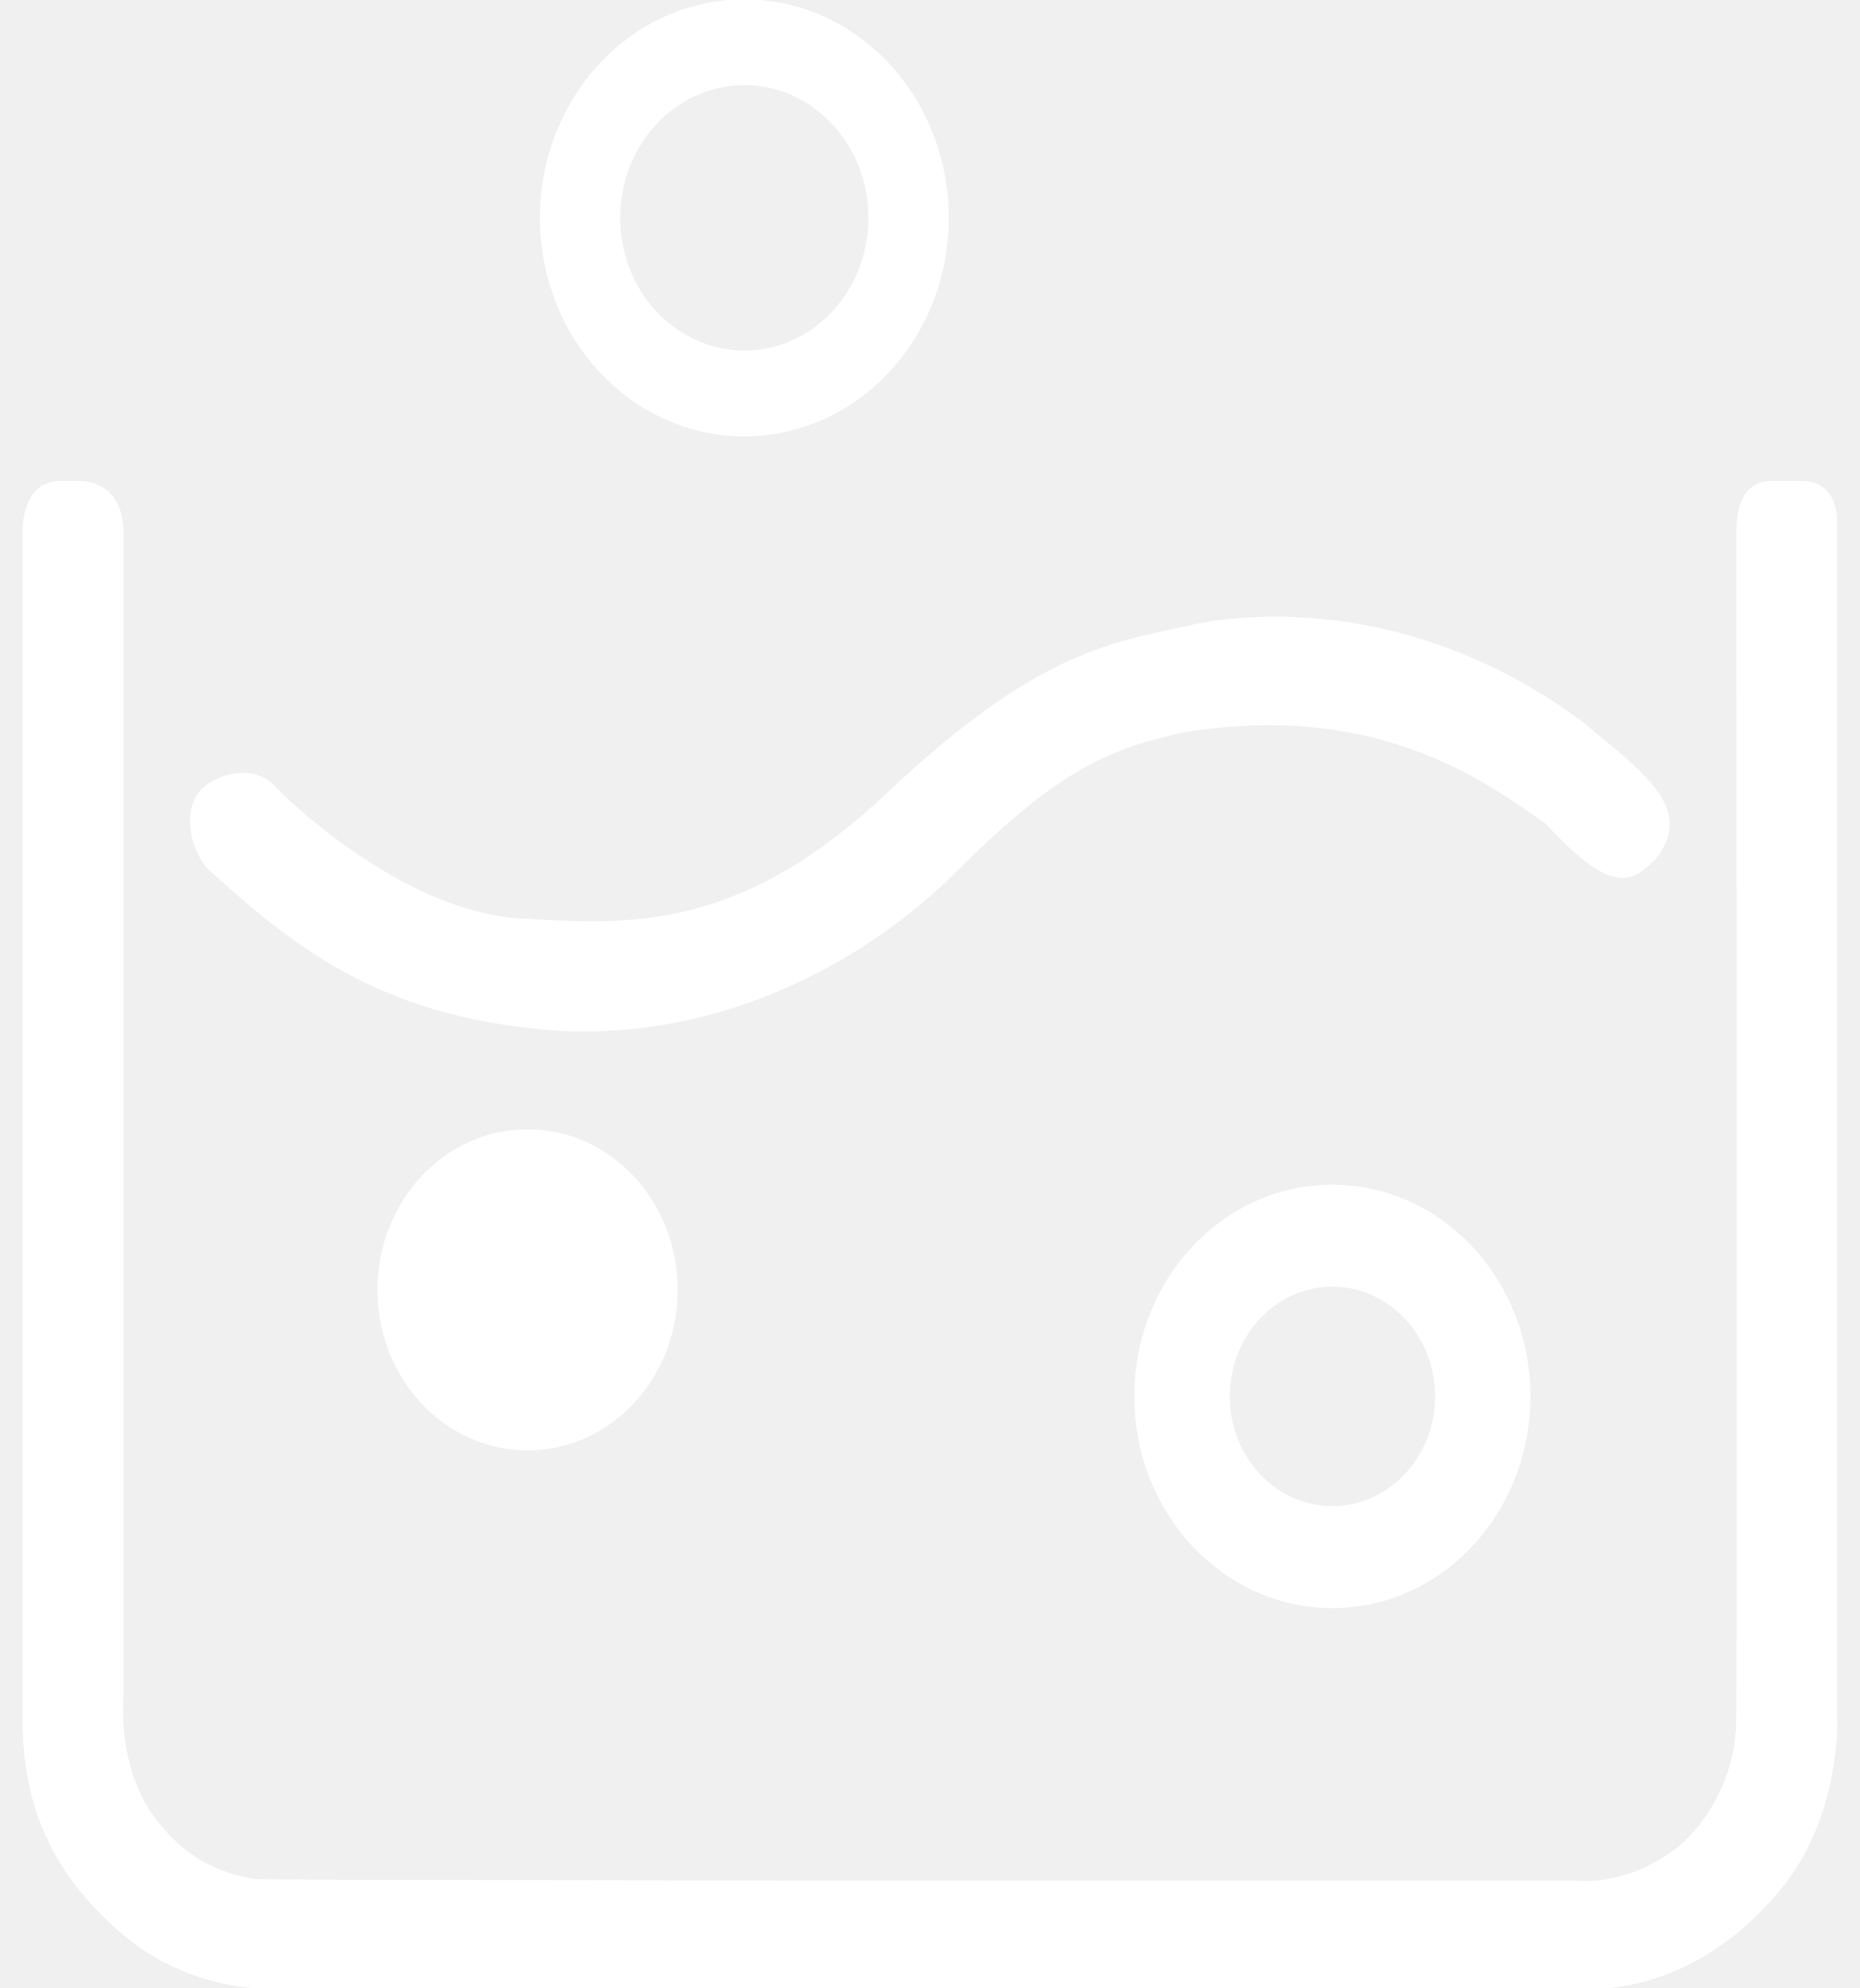
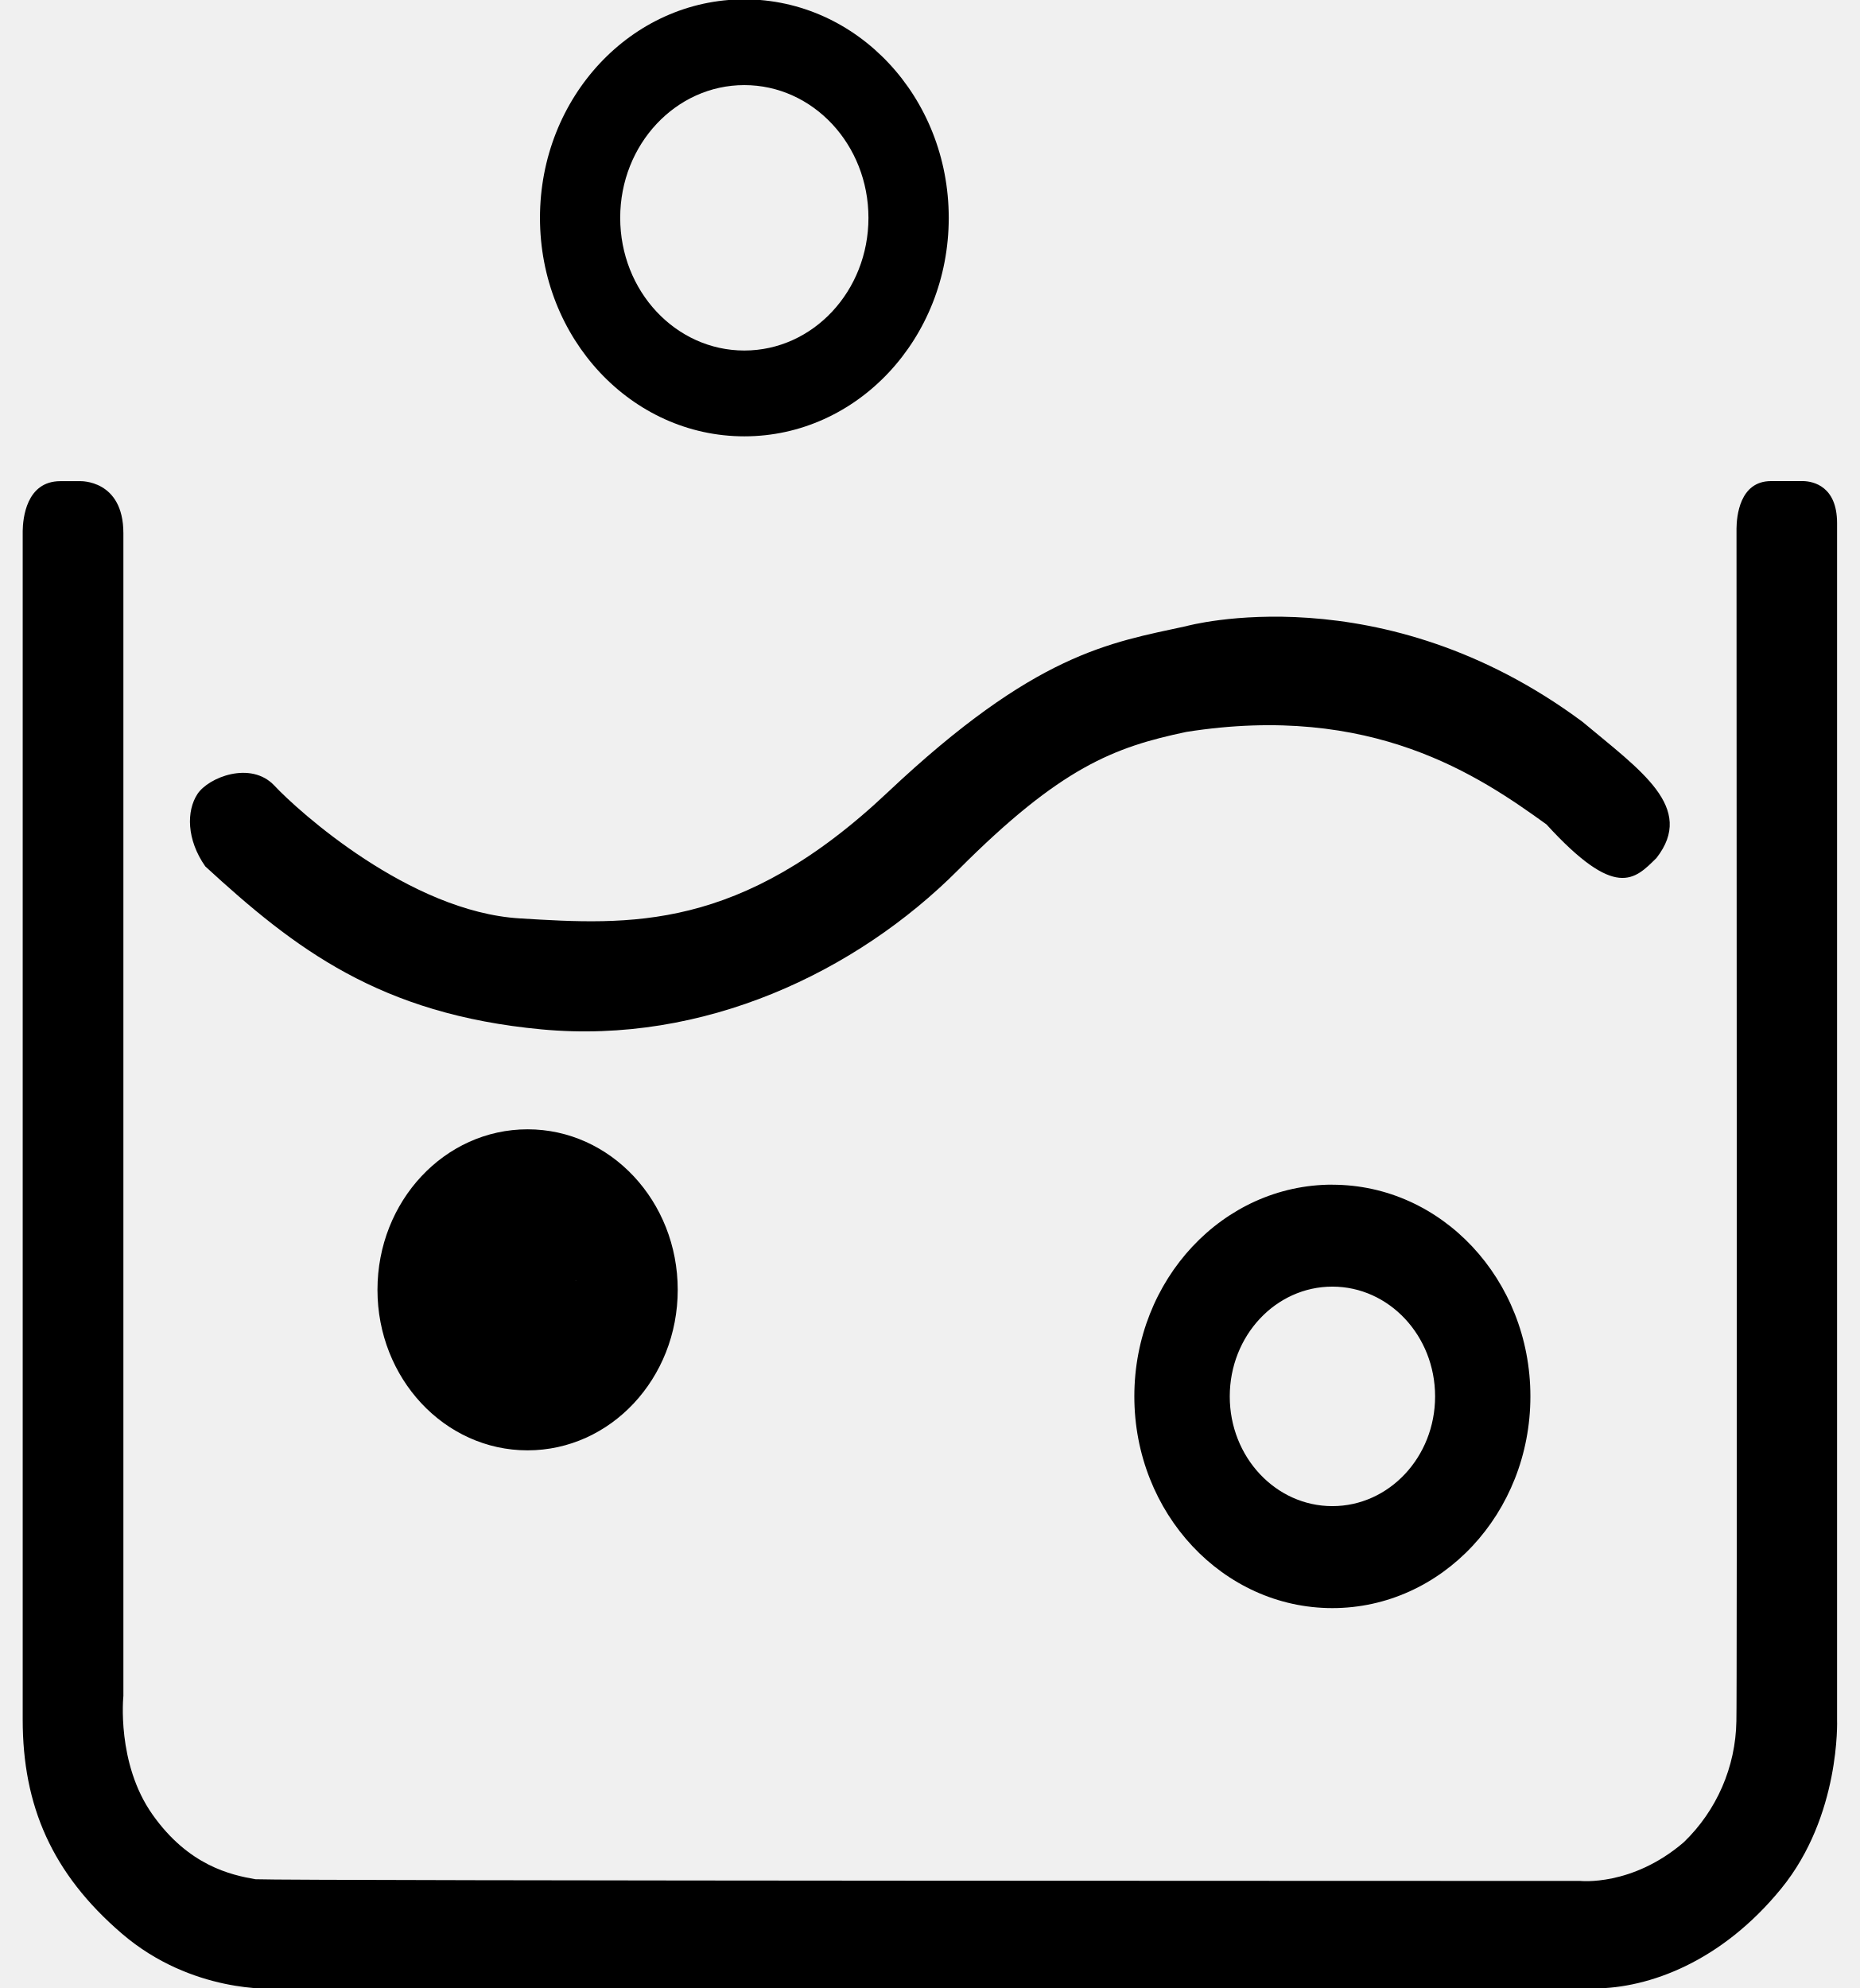
- <svg xmlns="http://www.w3.org/2000/svg" width="29" height="31" fill="none">
-   <g fill="#fff" clip-path="url(#a)">
+ <svg xmlns="http://www.w3.org/2000/svg" width="29" height="31">
+   <g clip-path="url(#a)">
    <path d="M20.776 18.473c-1.706 0-3.088 1.479-3.088 3.301 0 1.824 1.383 3.302 3.088 3.302 1.706 0 3.088-1.478 3.088-3.302 0-1.823-1.383-3.3-3.088-3.3Zm0 5.013c-.884 0-1.6-.766-1.6-1.71 0-.947.716-1.713 1.6-1.713.884 0 1.602.766 1.602 1.712 0 .945-.718 1.711-1.602 1.711ZM11.607-.01c-1.76 0-3.187 1.525-3.187 3.407 0 1.882 1.426 3.407 3.187 3.407 1.76 0 3.187-1.524 3.187-3.407S13.367-.01 11.607-.01Zm0 5.476c-1.07 0-1.936-.926-1.936-2.07 0-1.142.866-2.069 1.935-2.069 1.07 0 1.936.927 1.936 2.07 0 1.143-.866 2.069-1.936 2.069ZM8.227 17.61c-1.294 0-2.341 1.12-2.341 2.503s1.047 2.503 2.34 2.503c1.295 0 2.342-1.12 2.342-2.503 0-1.382-1.047-2.503-2.341-2.503ZM8 19.5c-.459 0 1.158 1.104 1.158.613 0-.49-1.617.387-1.158.387.459 0 1.057-.877 1.057-.388 0 .49-.598-.612-1.057-.612ZM18.5 9.763s3.04-.839 6.178 1.494c.907.76 1.765 1.336 1.152 2.122-.343.34-.637.657-1.716-.524-1.054-.76-2.72-1.898-5.614-1.442-1.128.237-1.961.551-3.556 2.15-1.593 1.598-3.972 2.725-6.497 2.489-2.525-.236-3.849-1.258-5.246-2.542-.294-.42-.294-.865-.123-1.127.171-.262.833-.524 1.201-.132.368.394 2.109 1.966 3.825 2.07 1.716.105 3.433.21 5.737-1.965 2.306-2.174 3.458-2.331 4.66-2.593Z" />
    <mask id="b">
      <path d="M28.646 26.816V8.157c0-.578-.374-.65-.524-.655h-.506c-.493 0-.536.557-.538.739V8.3c.002 3.609.01 18.254-.002 18.54a2.681 2.681 0 0 1-.82 1.887c-.809.695-1.618.603-1.618.603s-20.177 0-20.655-.026c-.38-.066-1.042-.21-1.606-1.01-.564-.798-.453-1.847-.453-1.847V8.315c0-.839-.675-.812-.675-.812H.942c-.536 0-.585.588-.588.776v18.537c0 1.337.453 2.398 1.548 3.337 1.094.939 2.375.856 2.375.856s19.723 0 20.581-.002c.859-.003 1.986-.417 2.916-1.556.93-1.138.872-2.635.872-2.635Z" />
    </mask>
    <path d="M28.646 26.816V8.157c0-.578-.374-.65-.524-.655h-.506c-.493 0-.536.557-.538.739V8.3c.002 3.609.01 18.254-.002 18.54a2.681 2.681 0 0 1-.82 1.887c-.809.695-1.618.603-1.618.603s-20.177 0-20.655-.026c-.38-.066-1.042-.21-1.606-1.01-.564-.798-.453-1.847-.453-1.847V8.315c0-.839-.675-.812-.675-.812H.942c-.536 0-.585.588-.588.776v18.537c0 1.337.453 2.398 1.548 3.337 1.094.939 2.375.856 2.375.856s19.723 0 20.581-.002c.859-.003 1.986-.417 2.916-1.556.93-1.138.872-2.635.872-2.635Z" />
    <path d="M28.646 26.816h-20v.387l.015.387 19.985-.774Zm-.524-19.314.71-19.987-.355-.013h-.355v20Zm-1.044.739-20-.15v.15h20Zm0 .06h-20v.008l20-.008Zm-.002 18.54-19.985-.758v.013l19.986.745Zm-.82 1.887 13.039 15.165.431-.37.41-.396-13.88-14.399Zm-1.618.603 2.26-19.872-1.127-.128h-1.133v20Zm-20.655-.026L.588 49.015l1.134.195 1.148.064 1.113-19.97Zm-1.606-1.01-16.344 11.528.004.006 16.34-11.533Zm-.453-1.847 19.89 2.098.11-1.046v-1.052h-20ZM1.249 7.503v20h.388l.388-.015-.776-19.985Zm-.895.776-19.998-.289-.002.145v.144h20Zm1.548 21.874L-11.124 45.33 1.903 30.153Zm2.375.856v-20h-.643l-.64.041 1.283 19.96Zm23.497-1.558 15.49 12.654.005-.008-15.495-12.646Zm20.872-2.635V8.157h-40v18.659h40Zm0-18.659c0-4.97-1.859-11.419-7.618-16.084-4.89-3.96-10.03-4.481-12.196-4.558l-1.42 39.974a19.462 19.462 0 0 1-11.56-4.332c-5.535-4.483-7.206-10.608-7.206-15h40ZM28.122-12.498h-.506v40h.506v-40Zm-.506 0a20.47 20.47 0 0 0-12.283 4.083A20.526 20.526 0 0 0 8.914-.38 21.134 21.134 0 0 0 7.079 8.09l39.999.299c-.006.733-.014 3.914-1.667 7.598a19.474 19.474 0 0 1-6.096 7.61 19.53 19.53 0 0 1-11.699 3.904v-40ZM7.078 8.241V8.292h40V8.24h-40Zm0 .05V8.302h40V8.291h-40Zm0 .018.004 10.511a8367.03 8367.03 0 0 1-.002 7.252c-.002.788-.006.45.01.011L47.063 27.6c.02-.51.018-1.37.018-1.45l.002-1.808v-5.528c0-4.15-.003-8.719-.004-10.52l-40 .016Zm.012 17.787c.05-1.35.384-7.042 5.285-11.767l27.761 28.798c6.396-6.166 6.852-13.536 6.927-15.54L7.09 26.096Zm6.126-12.533a17.513 17.513 0 0 1 7.807-3.843 17.962 17.962 0 0 1 4.628-.362 19.227 19.227 0 0 1 1.172.093l.037.004.019.002c.01.001.019.002-2.241 19.874-2.26 19.872-2.25 19.873-2.241 19.874l.018.003c.013 0 .025.002.038.004a14.8 14.8 0 0 0 .553.053 20.798 20.798 0 0 0 2.275.064 22.044 22.044 0 0 0 3.983-.468 22.487 22.487 0 0 0 10.03-4.968l-26.078-30.33Zm11.422 15.768v-20h-.866a17598.02 17598.02 0 0 1-16.322-.01l-2.357-.007c-1.071-.005-.613-.013.002.022L2.87 49.274c.97.054 7.17.051 11.606.054l6.997.003h3.164v-20ZM7.377 9.595c.432.074 2.526.427 4.938 1.653a17.618 17.618 0 0 1 6.401 5.514L-13.963 39.83c4.995 7.076 11.877 8.725 14.551 9.186l6.789-39.42Zm11.344 7.173c2.348 3.33 2.908 6.51 3.08 7.955a16.586 16.586 0 0 1 .049 3.439 18.522 18.522 0 0 1-.027.29l-.005.047-.002.024-.002.012c0 .005 0 .011-19.89-2.087-19.89-2.098-19.89-2.092-19.891-2.086l-.002.012a19.73 19.73 0 0 0-.036.385 21.677 21.677 0 0 0-.078 1.584c-.011.81.016 1.863.16 3.08.257 2.169 1.043 6.27 3.956 10.4L18.72 16.768Zm3.203 9.68V8.315h-40v18.133h40Zm0-18.133c0-6.89-3.412-14.004-10.265-17.999a20.69 20.69 0 0 0-11.136-2.8H.498c-.012.001-.024.002.751 19.987.776 19.985.763 19.985.751 19.985l-.024.001-.05.002a28.574 28.574 0 0 1-.3.008 19.374 19.374 0 0 1-10.112-2.626 19.387 19.387 0 0 1-7.239-7.434 19.028 19.028 0 0 1-2.351-9.124h40ZM1.248-12.497H.942v40h.307v-40Zm-.307 0c-4.037 0-8.32 1.191-12.061 3.905a20.562 20.562 0 0 0-6.553 7.946 21.166 21.166 0 0 0-1.972 8.636l39.996.578c-.011.758-.045 3.996-1.784 7.718a19.438 19.438 0 0 1-6.2 7.5A19.477 19.477 0 0 1 .942 27.503v-40ZM-19.646 8.279V26.816h40V8.279h-40Zm0 18.537c0 7.063 2.92 13.705 8.522 18.514l26.052-30.354c1.294 1.111 2.854 2.871 3.993 5.373a15.716 15.716 0 0 1 1.433 6.467h-40Zm8.523 18.514A23.586 23.586 0 0 0-.643 50.5a23.616 23.616 0 0 0 5.087.51 21.335 21.335 0 0 0 .991-.034l.063-.004.03-.002h.016c.008-.001.016-.002-1.267-19.96C2.994 11.05 3 11.05 3.009 11.05l.015-.002.03-.001a429.613 429.613 0 0 1 .185-.01 19.735 19.735 0 0 1 .755-.025c.342-.004.702.002 1.077.021.737.037 1.607.13 2.571.334 1.88.398 4.642 1.34 7.285 3.609l-26.05 30.354Zm15.4-14.32v20H7.372l6.875-.001c5.007 0 10.202 0 10.668-.002l-.113-40H23.72l-2.443.001-7.033.001H4.278v20Zm20.638 19.997c7.104-.02 13.8-3.336 18.348-8.902L12.286 16.799c2.687-3.29 7.129-5.777 12.516-5.792l.113 40Zm18.354-8.91c3.245-3.977 4.434-8.096 4.913-10.529a24.742 24.742 0 0 0 .464-4.58 21.801 21.801 0 0 0-.015-.934c0-.006 0-.013-19.985.762-19.985.774-19.986.767-19.986.761v-.013l-.001-.025a18.379 18.379 0 0 1 .014-1.619c.033-.576.105-1.28.262-2.075.275-1.4 1.028-4.201 3.344-7.039l30.99 25.291Z" mask="url(#b)" />
  </g>
  <defs>
    <clipPath id="a">
-       <path fill="#fff" d="M0 0h29v31H0z" />
+       <path d="M0 0h29v31H0z" />
    </clipPath>
  </defs>
</svg>
